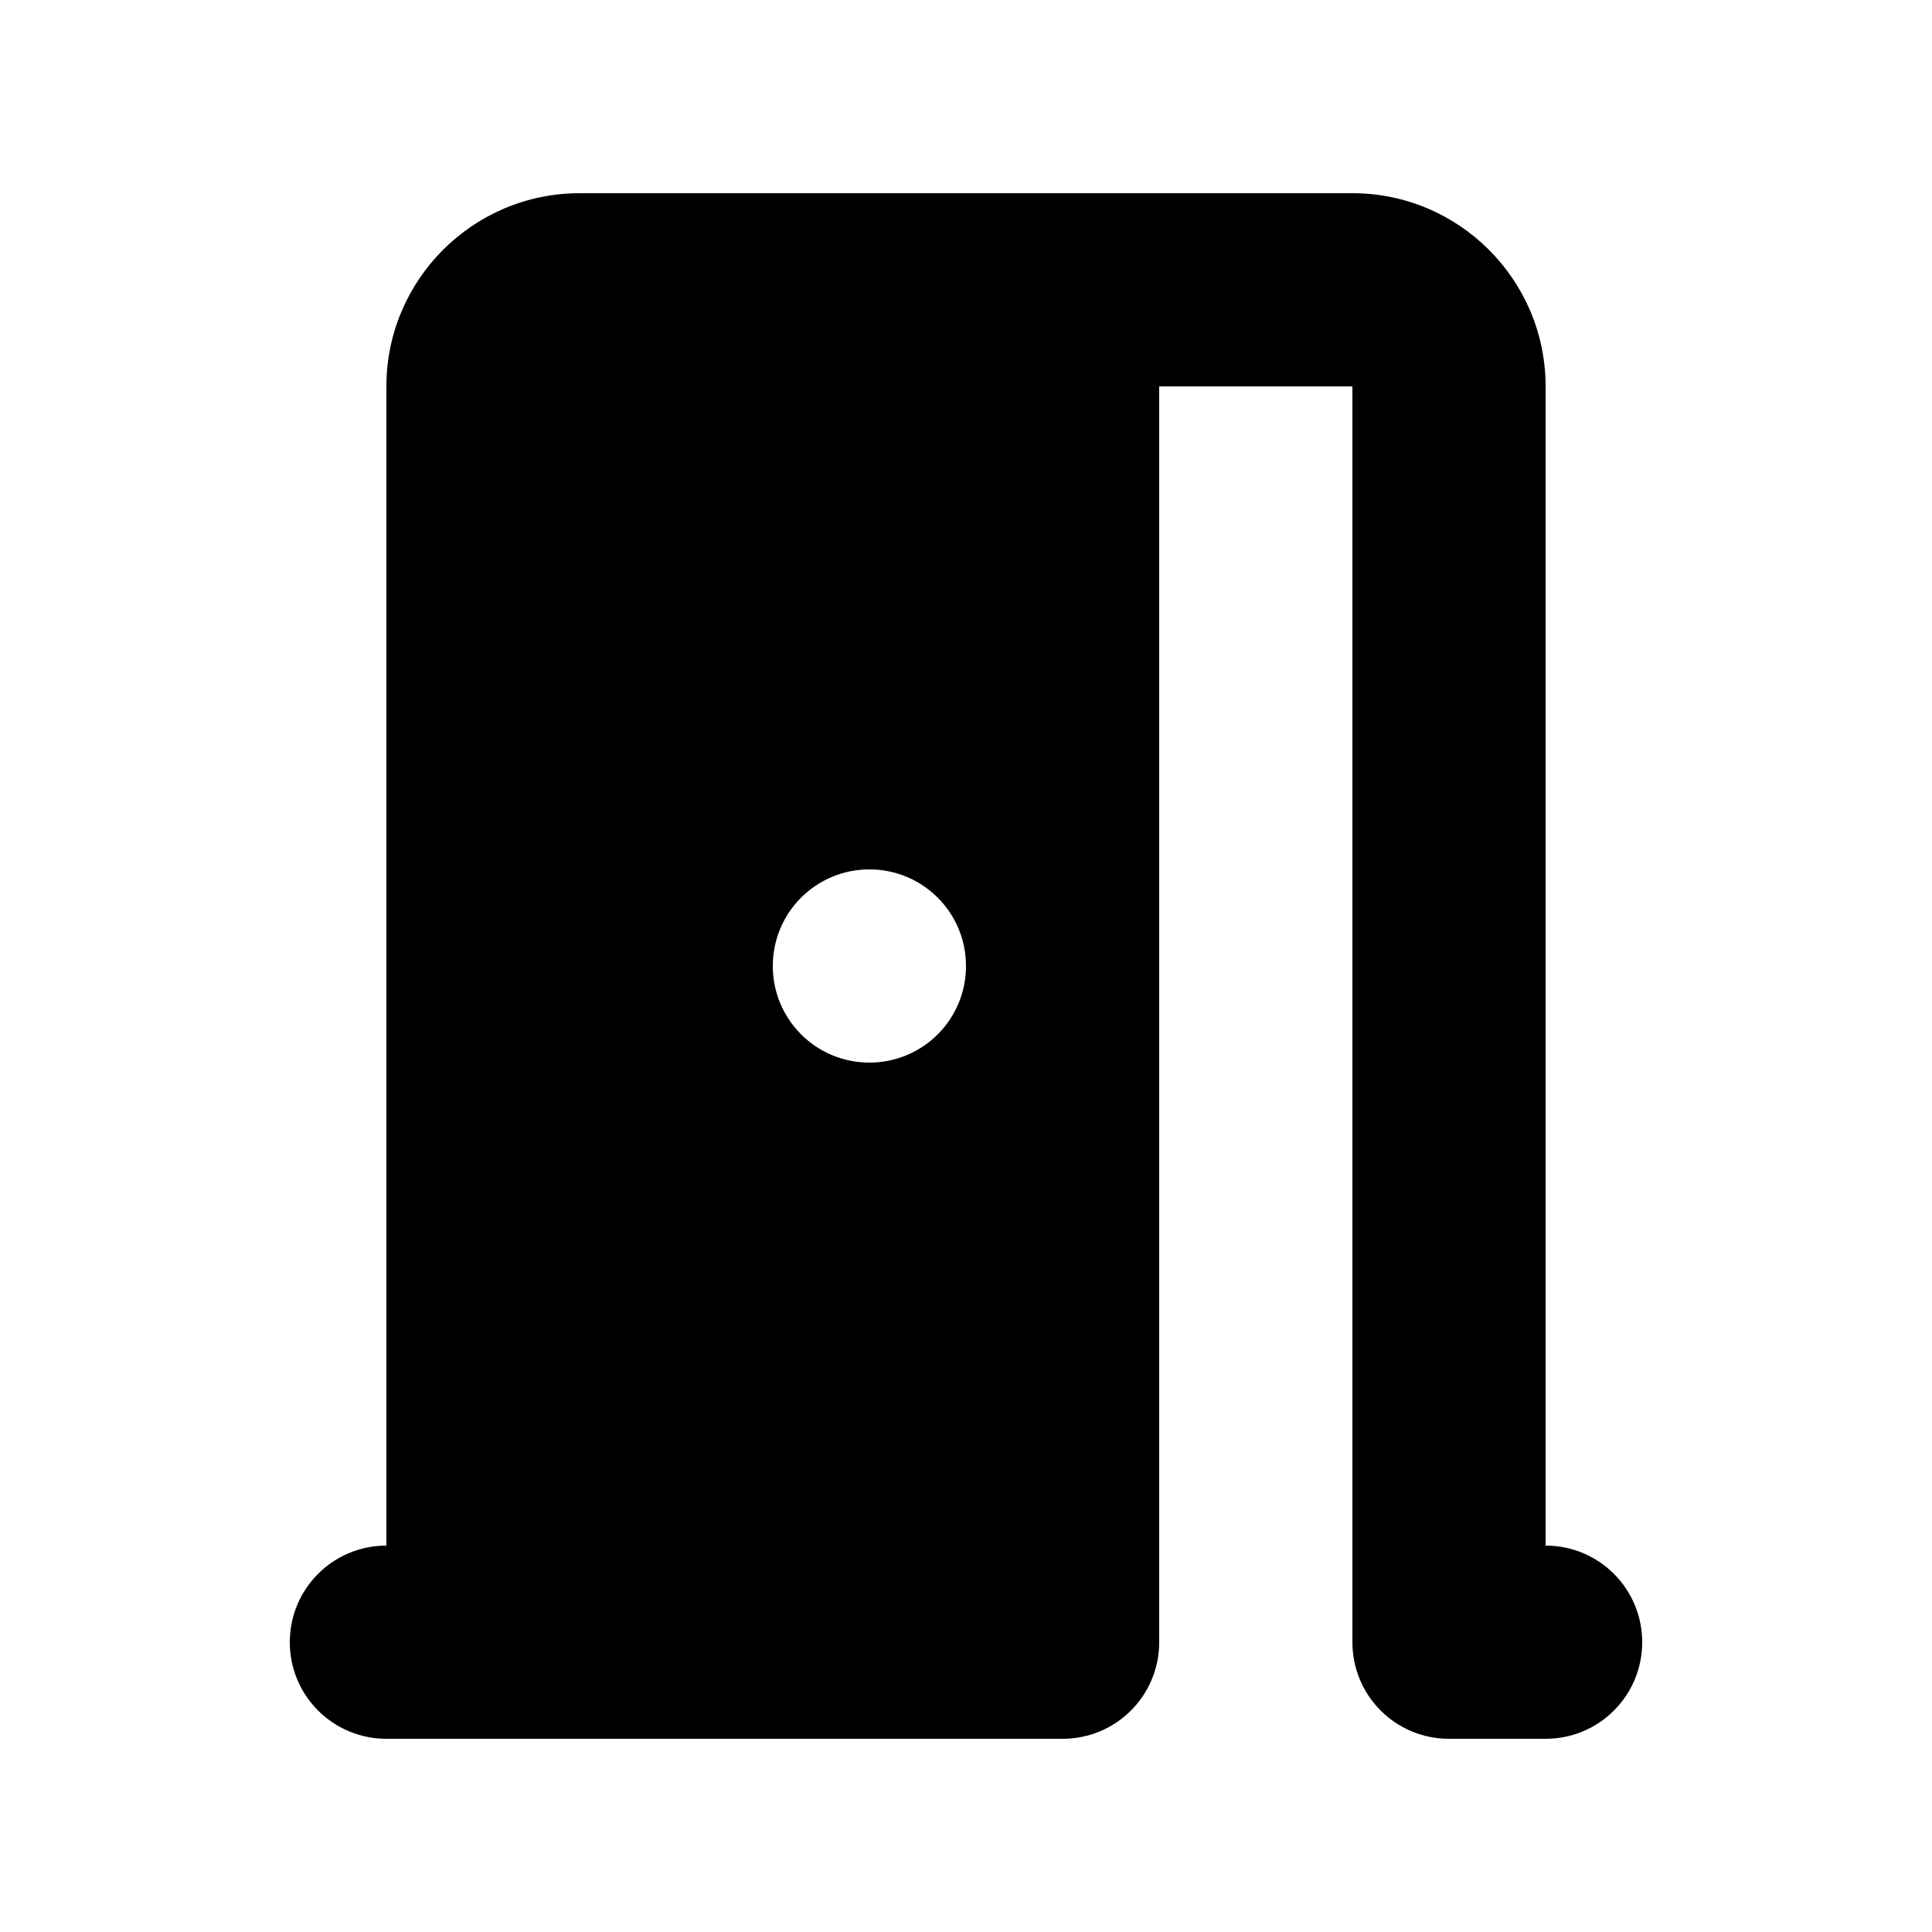
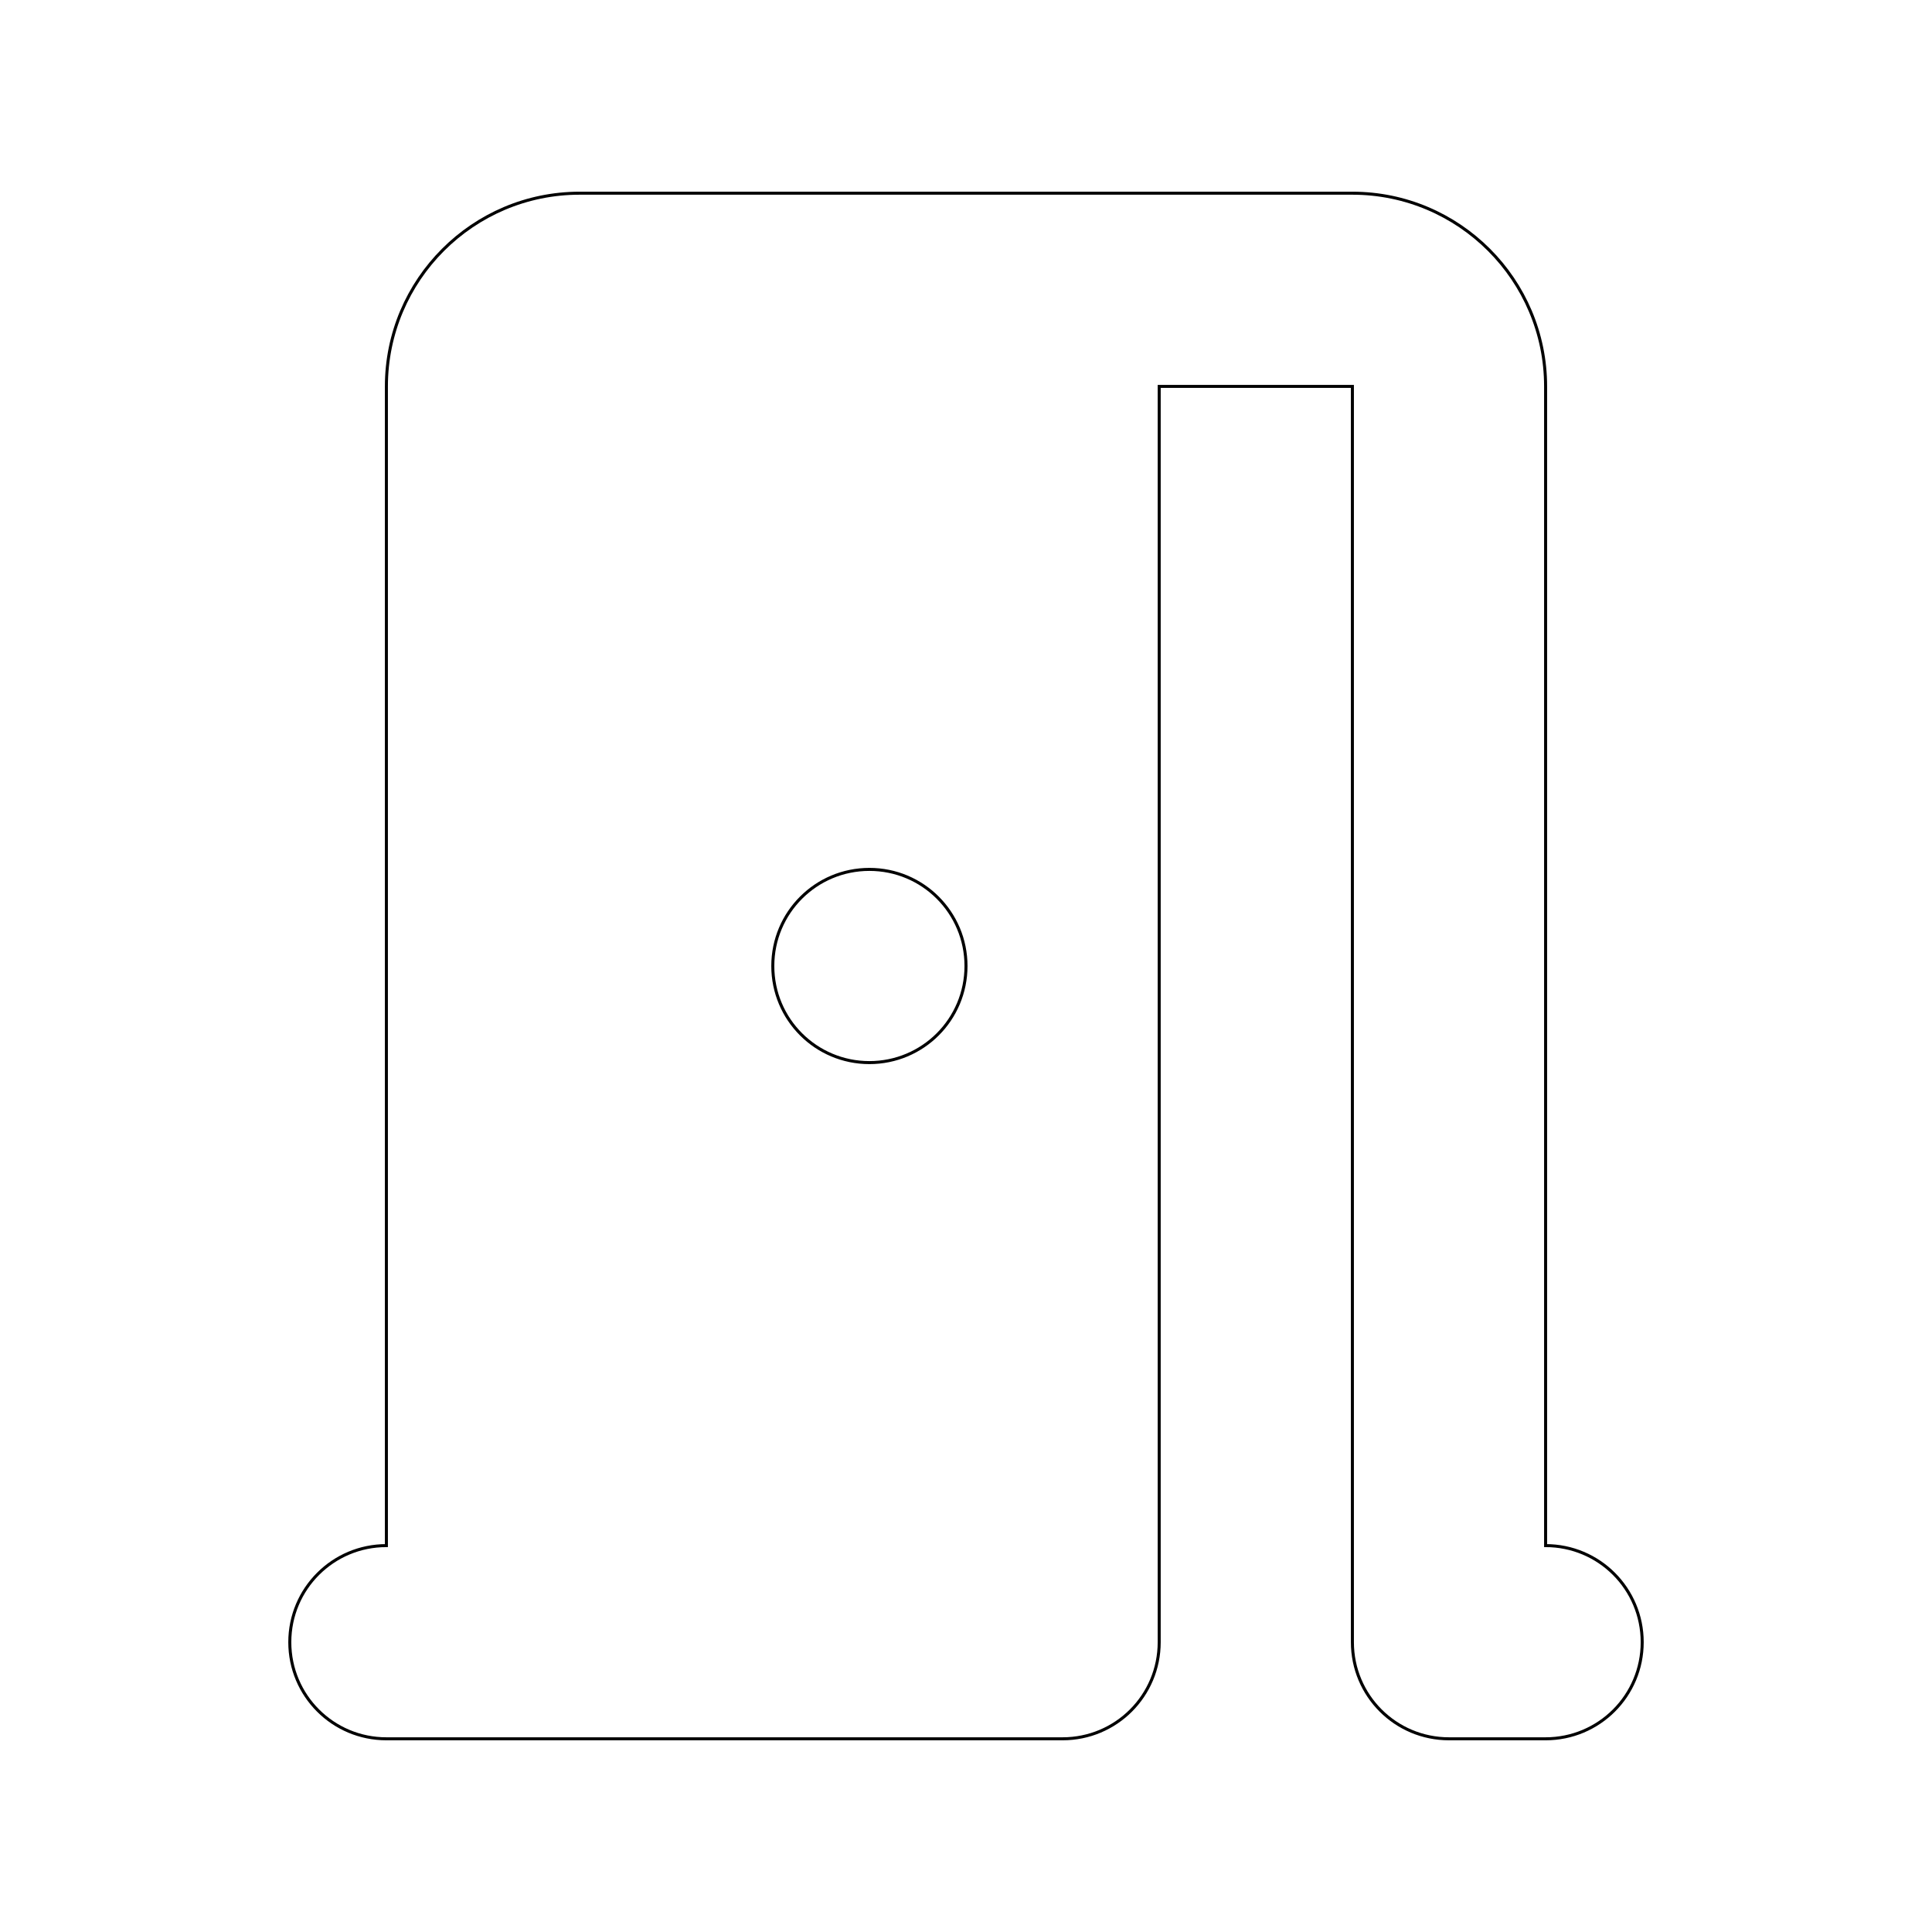
- <svg xmlns="http://www.w3.org/2000/svg" viewBox="0 0 640 640">
+ <svg xmlns="http://www.w3.org/2000/svg" fill="none" stroke="currentColor" viewBox="0 0 640 640">
  <path d="M384 128L448 128L448 544C448 561.7 462.3 576 480 576L512 576C529.7 576 544 561.7 544 544C544 526.3 529.7 512 512 512L512 128C512 92.7 483.3 64 448 64L352 64L352 64L192 64C156.7 64 128 92.7 128 128L128 512C110.3 512 96 526.3 96 544C96 561.7 110.3 576 128 576L352 576C369.7 576 384 561.7 384 544L384 128zM256 320C256 302.3 270.3 288 288 288C305.7 288 320 302.3 320 320C320 337.7 305.7 352 288 352C270.3 352 256 337.7 256 320z" />
</svg>
